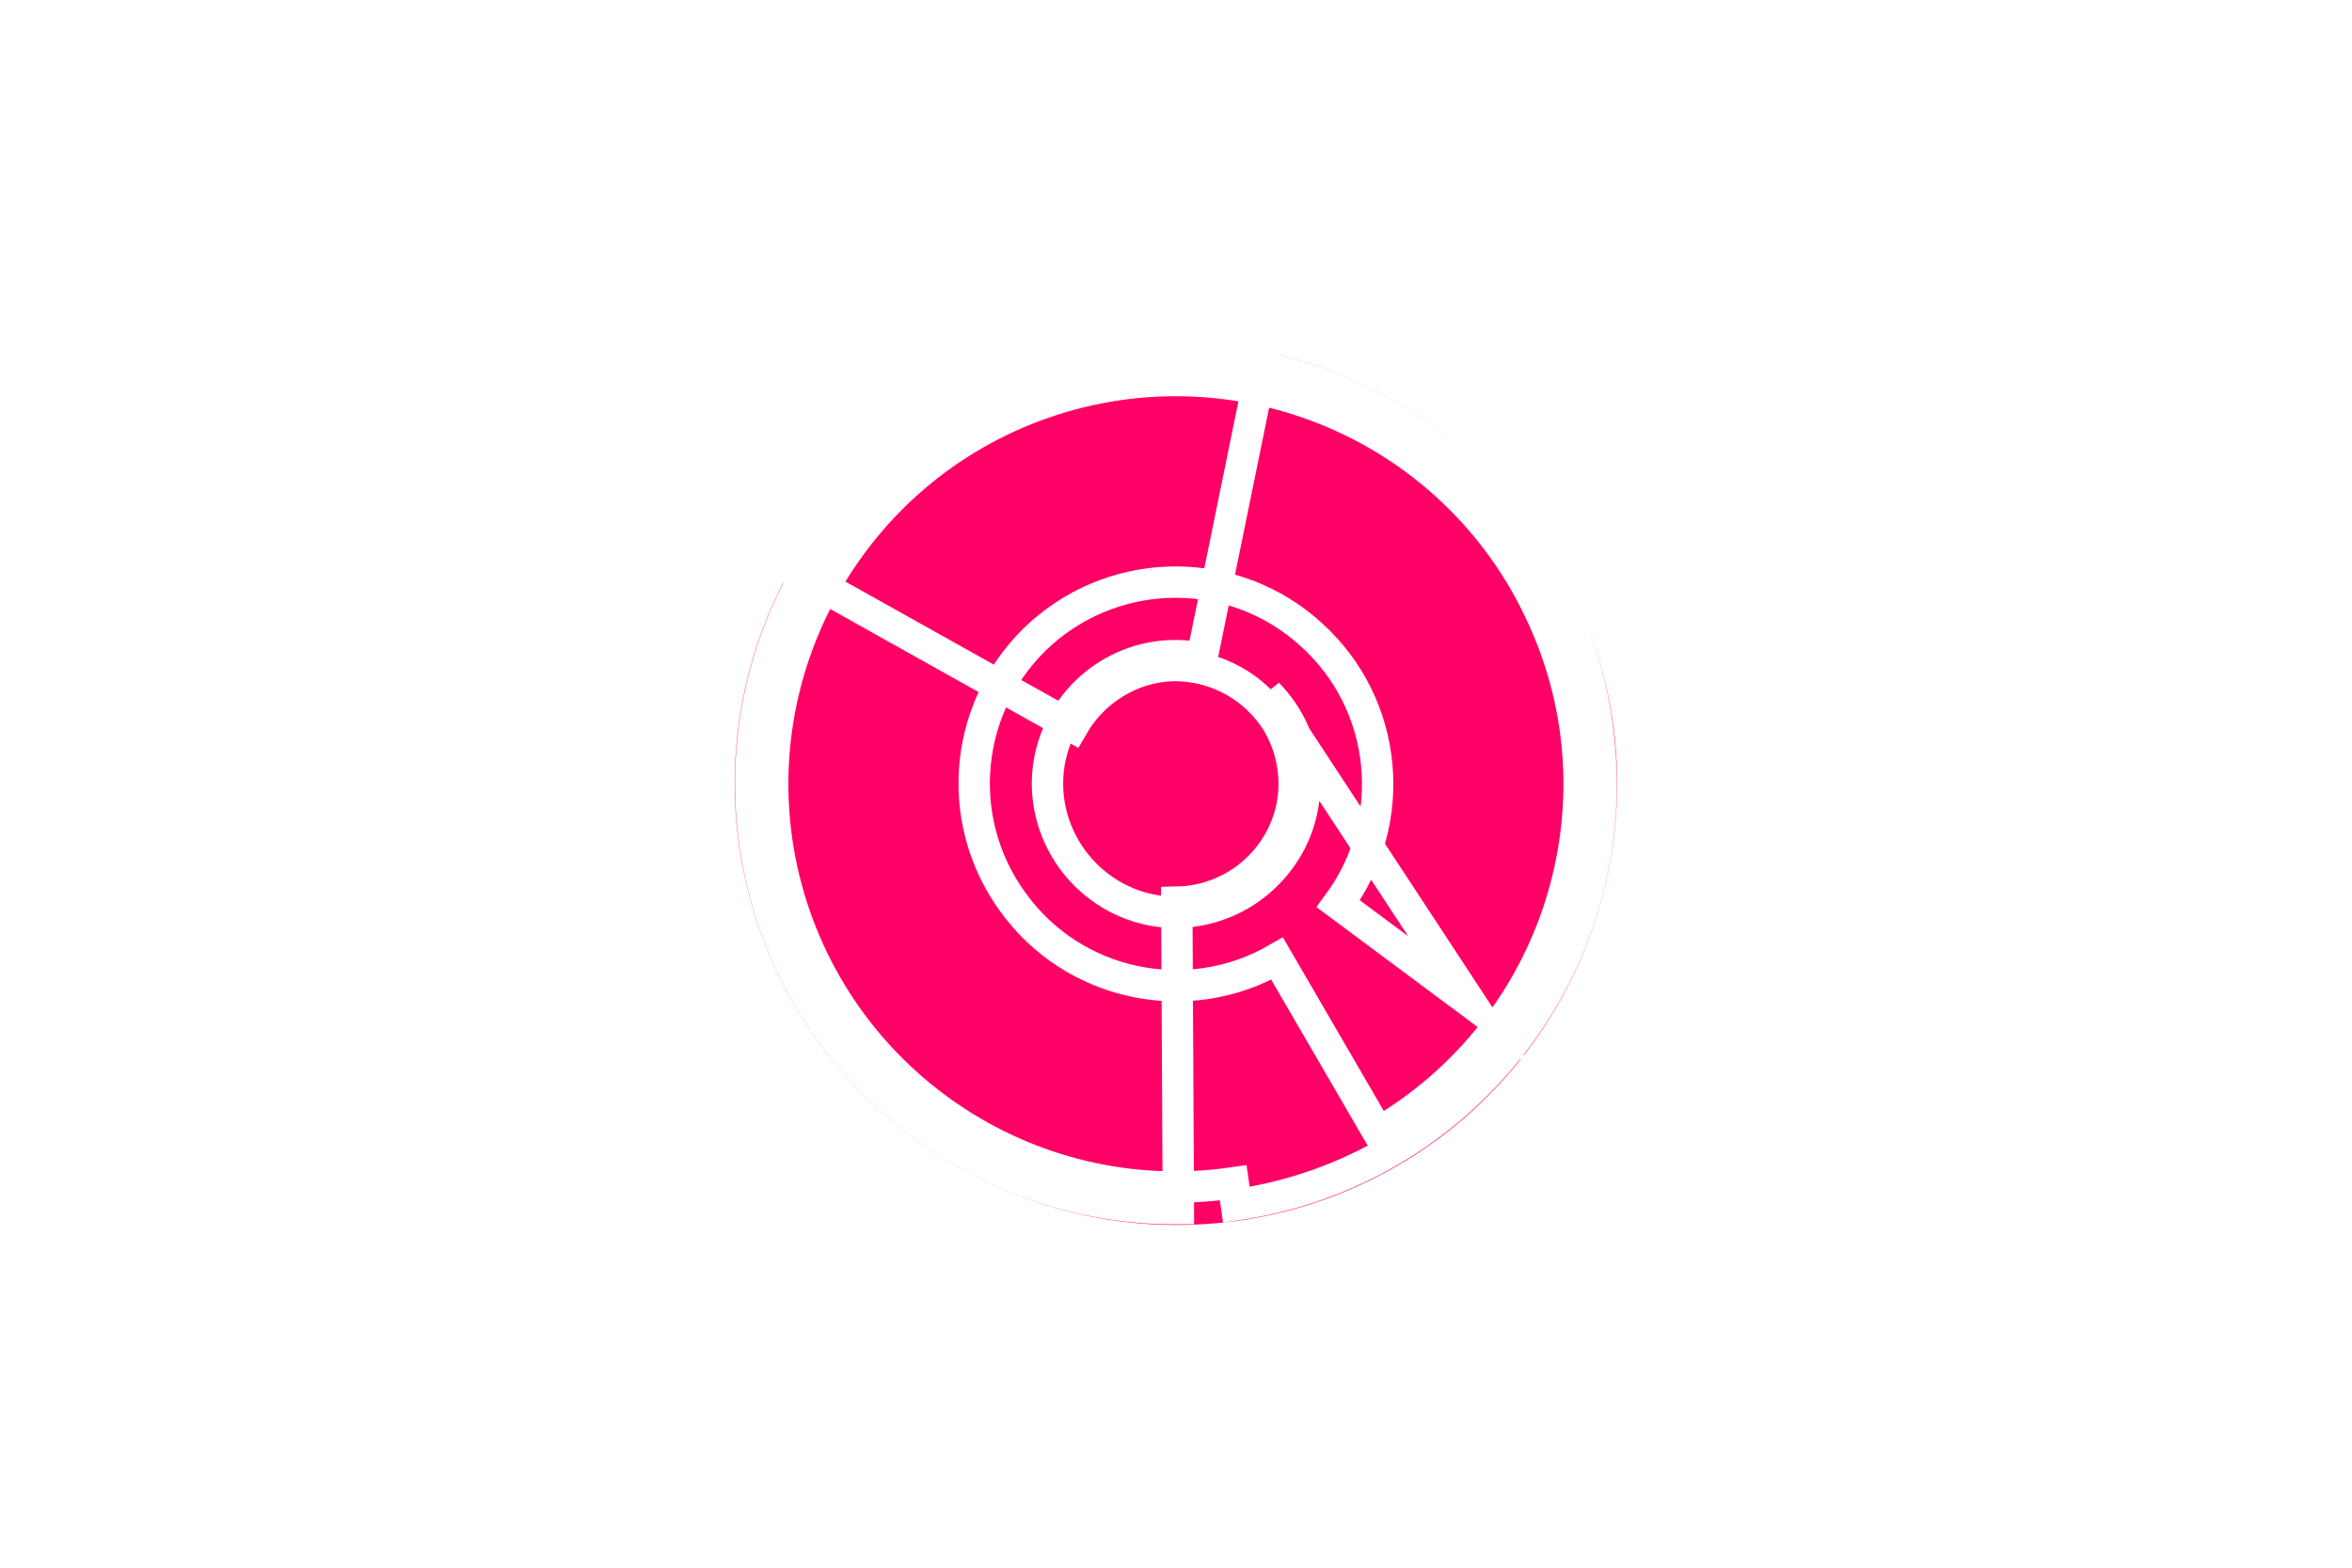
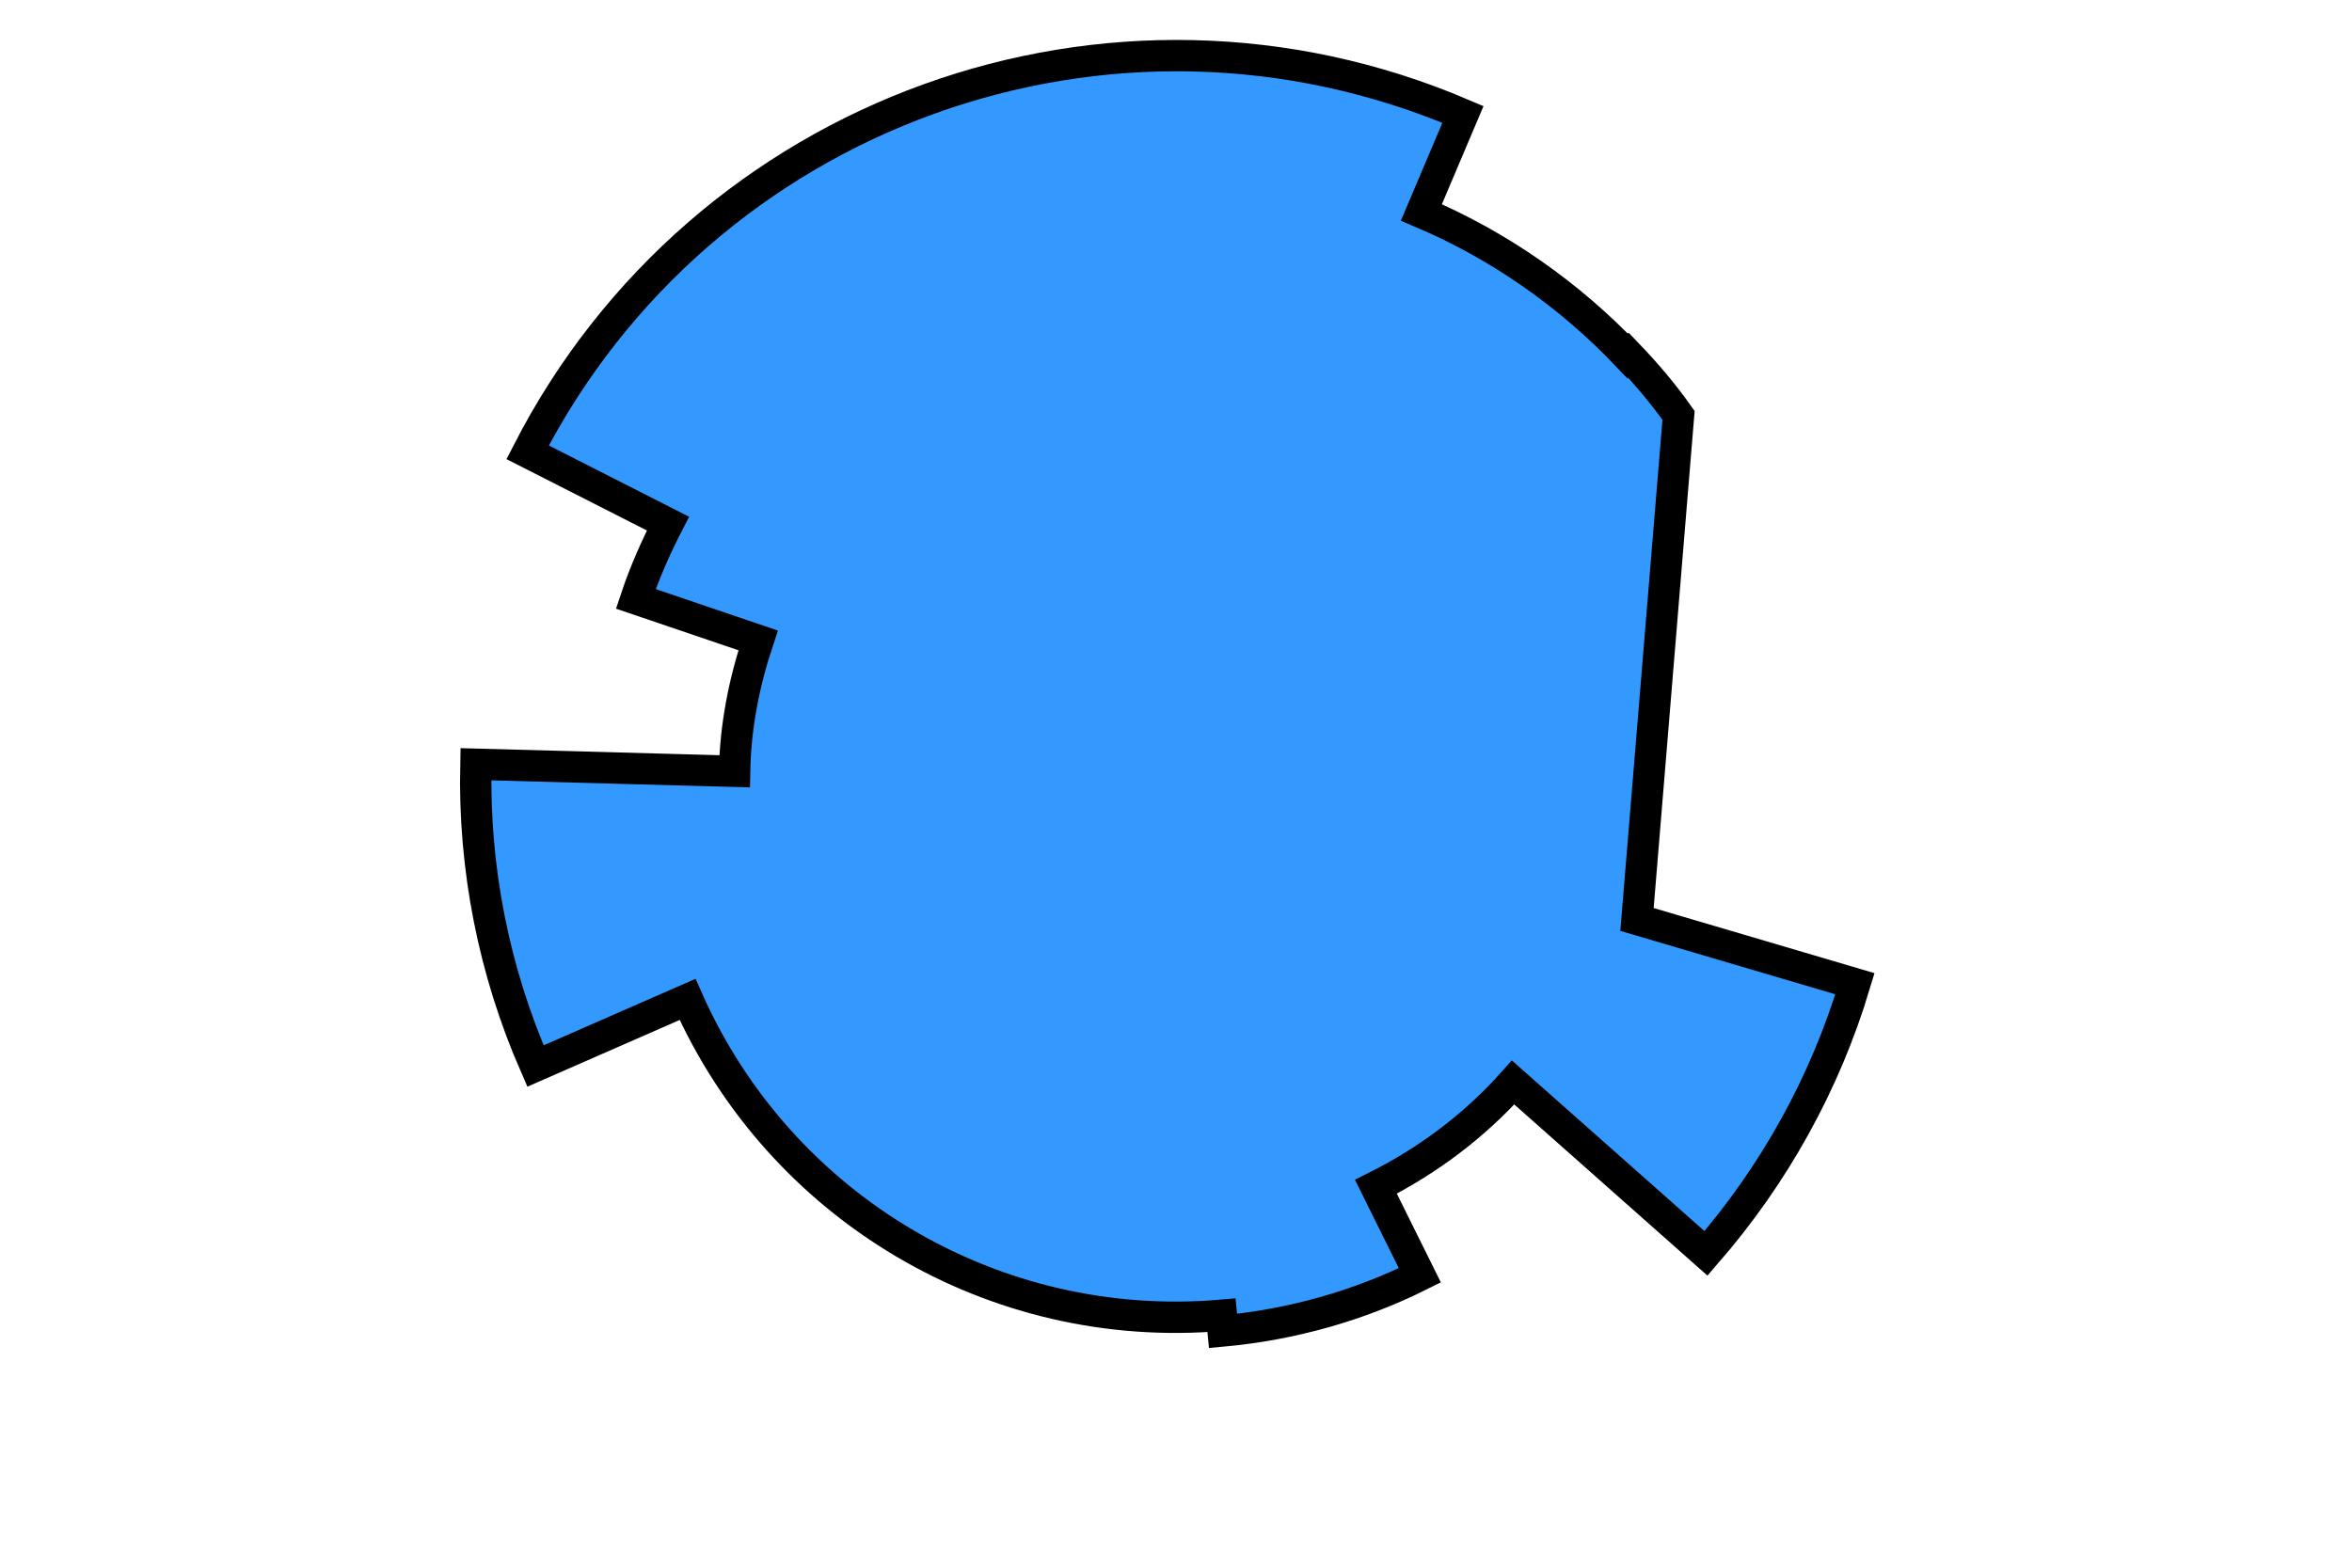
<svg xmlns="http://www.w3.org/2000/svg" width="300pt" height="200pt" viewBox="0 0 300 200" version="1.1">
  <g id="surface1">
-     <path style="fill-rule:nonzero;fill:rgb(100%,0%,40%);fill-opacity:1;stroke-width:0.04;stroke-linecap:butt;stroke-linejoin:miter;stroke:rgb(100%,100%,100%);stroke-opacity:1;stroke-miterlimit:10;" d="M 1.875 1.278 L 1.707 1.153 C 1.785 1.047 1.771 0.899 1.673 0.81 C 1.576 0.721 1.427 0.72 1.328 0.808 C 1.23 0.896 1.214 1.044 1.292 1.151 C 1.369 1.258 1.515 1.289 1.629 1.223 L 1.758 1.445 C 1.987 1.312 2.078 1.026 1.967 0.786 C 1.857 0.545 1.582 0.427 1.331 0.514 C 1.081 0.601 0.938 0.864 1 1.121 C 1.063 1.379 1.311 1.547 1.573 1.509 L 1.577 1.537 C 1.866 1.495 2.071 1.232 2.039 0.941 C 2.008 0.651 1.751 0.437 1.46 0.459 C 1.168 0.481 0.946 0.73 0.958 1.022 C 0.97 1.314 1.211 1.544 1.503 1.542 L 1.501 1.151 C 1.555 1.15 1.604 1.121 1.631 1.074 C 1.658 1.027 1.657 0.97 1.63 0.923 C 1.602 0.877 1.552 0.849 1.498 0.849 C 1.444 0.85 1.395 0.88 1.368 0.927 L 0.991 0.716 C 0.868 0.936 0.901 1.21 1.072 1.395 C 1.243 1.58 1.514 1.635 1.743 1.53 C 1.972 1.425 2.107 1.184 2.079 0.934 C 2.05 0.684 1.864 0.48 1.617 0.429 L 1.533 0.84 C 1.453 0.823 1.374 0.868 1.346 0.944 C 1.318 1.02 1.351 1.105 1.422 1.144 C 1.493 1.183 1.582 1.163 1.631 1.098 C 1.68 1.034 1.674 0.943 1.617 0.885 Z M 1.875 1.278 " transform="matrix(100,0,0,100,0,0)" />
+     <path style="fill-rule:nonzero;fill:rgb(20%,60%,100%);fill-opacity:1;stroke-width:0.04;stroke-linecap:butt;stroke-linejoin:miter;stroke:rgb(0%,0%,0%);stroke-opacity:1;stroke-miterlimit:10;" d="M 2.088 1.173 L 2.366 1.255 C 2.328 1.382 2.263 1.499 2.176 1.599 L 1.93 1.381 C 1.881 1.436 1.821 1.481 1.755 1.514 L 1.811 1.627 C 1.733 1.666 1.647 1.69 1.56 1.698 L 1.558 1.678 C 1.268 1.703 0.995 1.541 0.877 1.275 L 0.683 1.36 C 0.63 1.239 0.604 1.108 0.607 0.975 L 0.937 0.984 C 0.938 0.927 0.949 0.871 0.967 0.817 L 0.811 0.764 C 0.822 0.731 0.836 0.699 0.852 0.668 L 0.673 0.577 C 0.896 0.142 1.417 -0.046 1.866 0.146 L 1.813 0.271 C 1.912 0.313 2.002 0.376 2.076 0.454 L 2.077 0.453 C 2.1 0.477 2.122 0.503 2.141 0.53 Z M 2.088 1.173 " transform="matrix(100,0,0,100,0,0)" />
  </g>
</svg>
